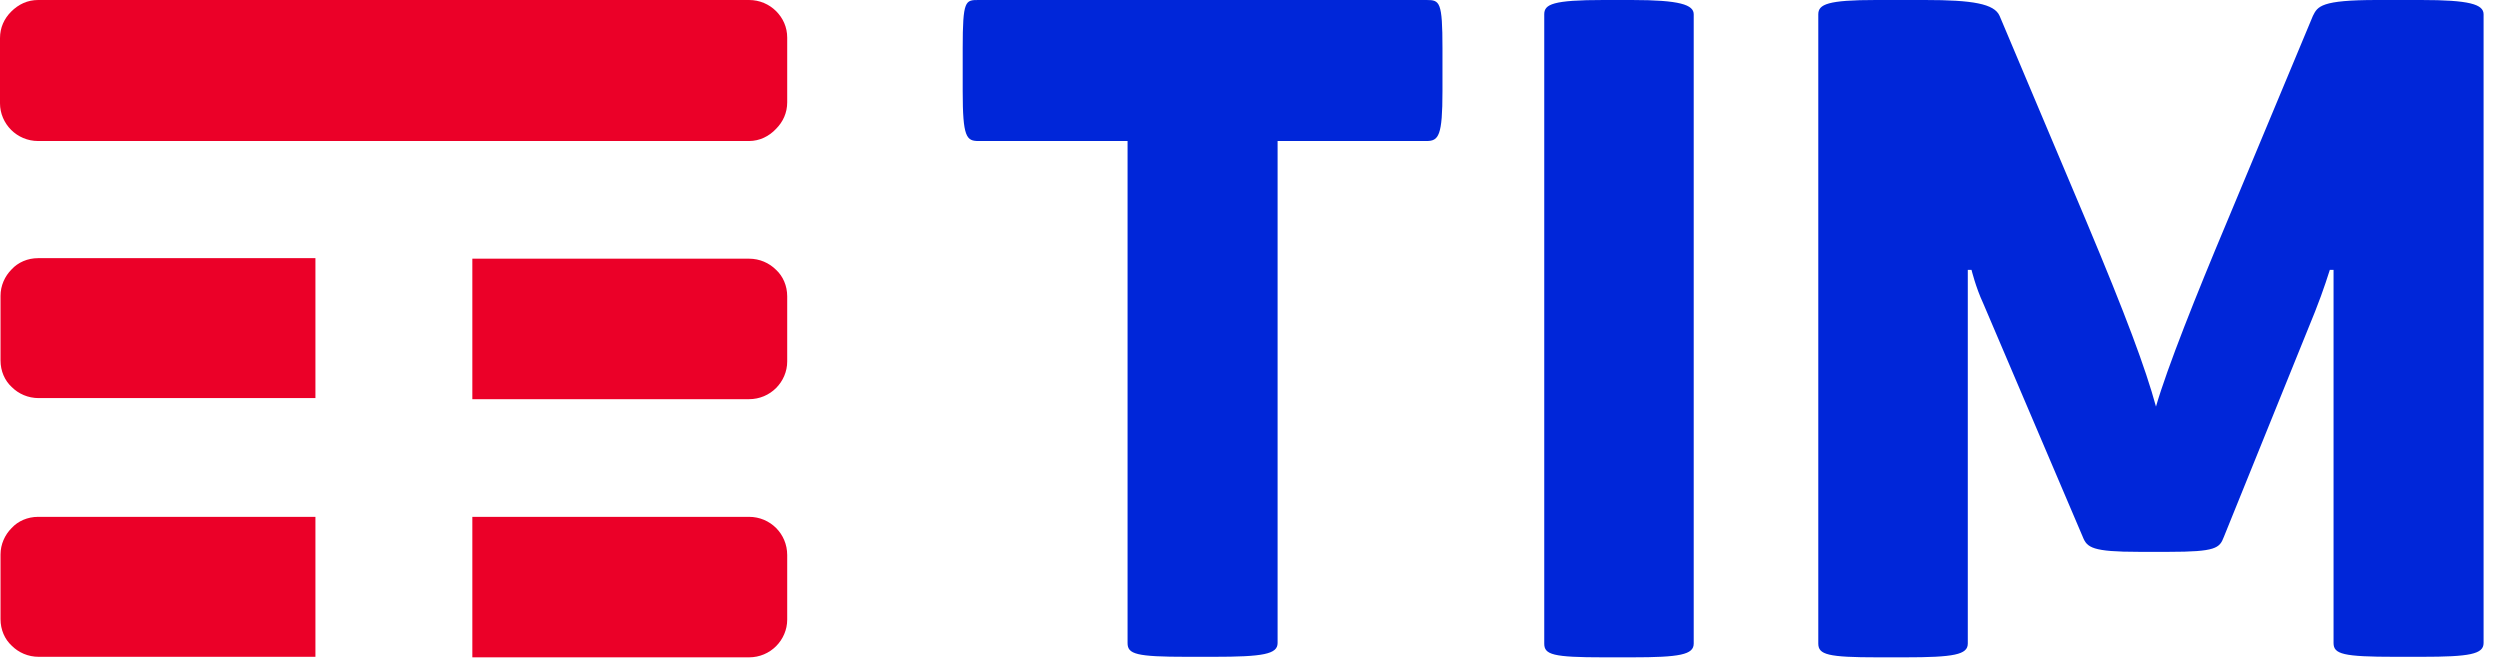
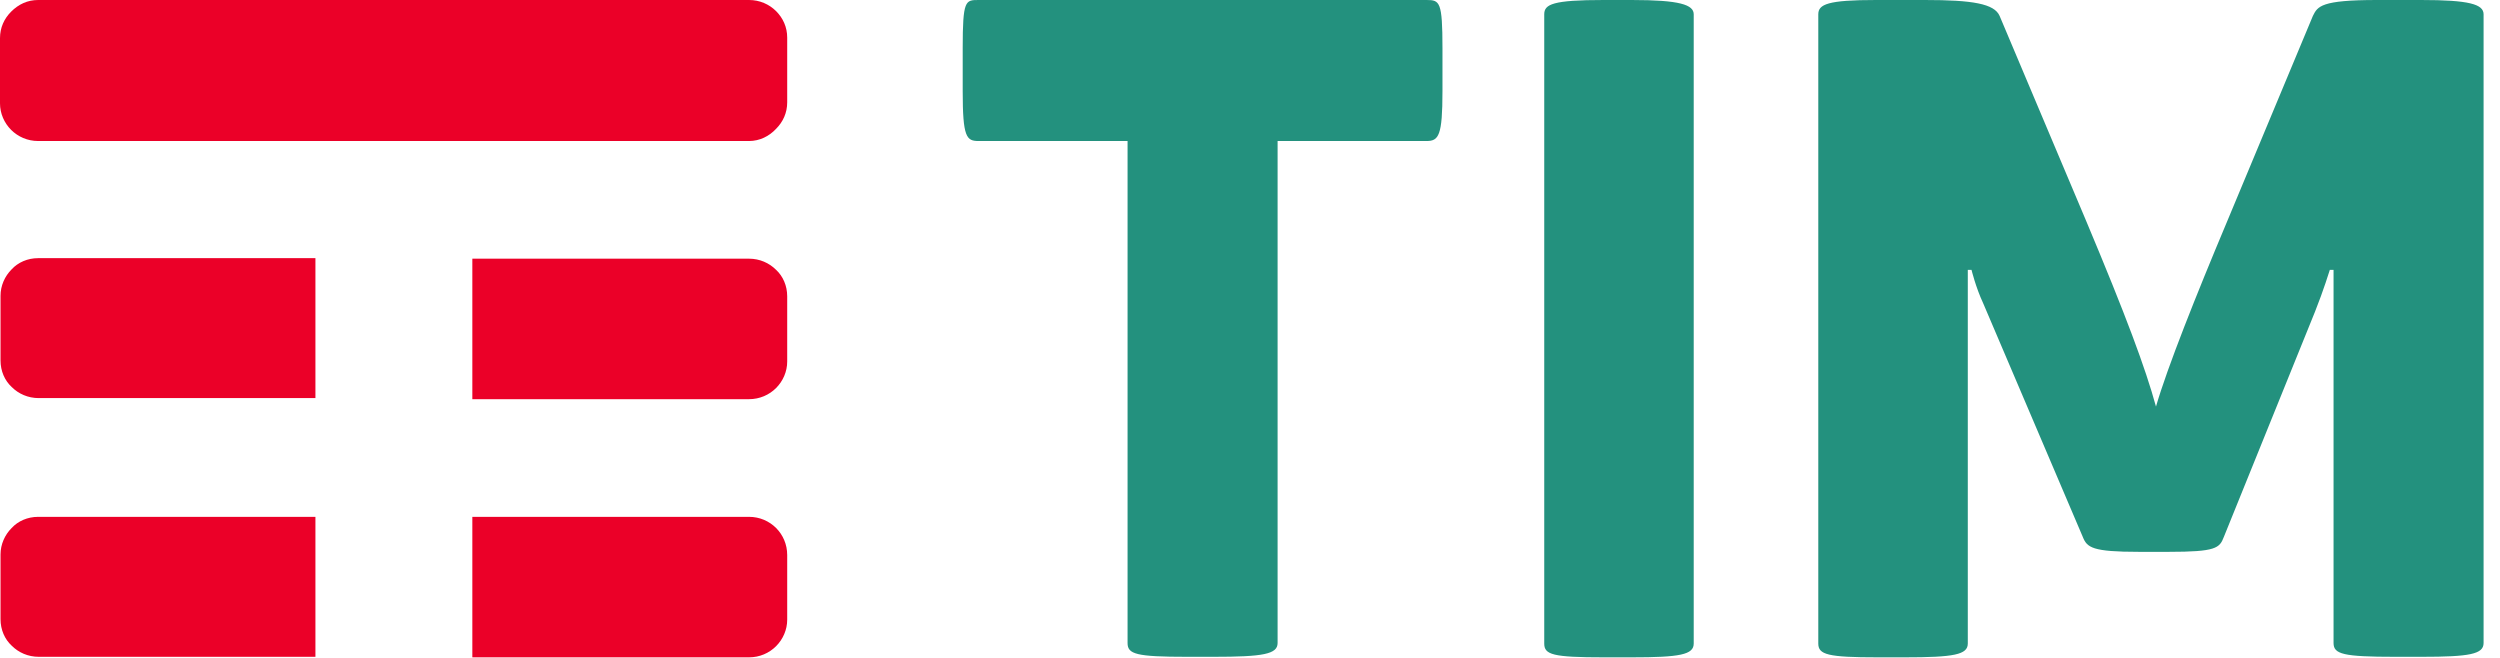
<svg xmlns="http://www.w3.org/2000/svg" width="76" height="20" viewBox="0 0 76 20" fill="none">
-   <path d="M43.367 0C43.77 0 43.851 0.048 43.851 1.466V2.772C43.851 4.125 43.738 4.287 43.367 4.287H38.839V19.548C38.839 19.886 38.404 19.967 36.889 19.967H36.083C34.536 19.967 34.278 19.886 34.278 19.548V4.287H29.75C29.379 4.287 29.266 4.174 29.266 2.772V1.466C29.266 0 29.347 0 29.75 0H43.367ZM51.489 0.435C51.489 0.145 51.07 0 49.604 0H48.75C47.203 0 46.945 0.129 46.945 0.435V19.564C46.945 19.902 47.203 19.983 48.75 19.983H49.604C51.07 19.983 51.489 19.902 51.489 19.564V0.435ZM73.599 0H72.262C70.553 0 70.457 0.193 70.312 0.483L67.669 6.817C66.782 8.928 65.88 11.184 65.542 12.36C65.219 11.184 64.639 9.621 63.414 6.704L60.788 0.483C60.627 0.113 59.966 0 58.515 0H57.033C55.566 0 55.276 0.129 55.276 0.435V19.564C55.276 19.902 55.566 19.983 57.081 19.983H57.903C59.402 19.983 59.821 19.902 59.821 19.564V8.203H59.934C59.934 8.203 60.062 8.734 60.288 9.218L63.318 16.325C63.447 16.647 63.608 16.776 65.026 16.776H65.928C67.363 16.776 67.475 16.663 67.604 16.325L70.376 9.476C70.634 8.831 70.827 8.203 70.827 8.203H70.94V19.548C70.94 19.886 71.23 19.967 72.81 19.967H73.615C75.082 19.967 75.501 19.886 75.501 19.548V0.435C75.501 0.129 75.066 0 73.599 0Z" fill="#0026D9" />
+   <path d="M43.367 0C43.77 0 43.851 0.048 43.851 1.466V2.772C43.851 4.125 43.738 4.287 43.367 4.287H38.839V19.548C38.839 19.886 38.404 19.967 36.889 19.967H36.083C34.536 19.967 34.278 19.886 34.278 19.548V4.287H29.75C29.379 4.287 29.266 4.174 29.266 2.772V1.466C29.266 0 29.347 0 29.75 0H43.367ZM51.489 0.435C51.489 0.145 51.07 0 49.604 0H48.75C47.203 0 46.945 0.129 46.945 0.435V19.564C46.945 19.902 47.203 19.983 48.75 19.983H49.604C51.07 19.983 51.489 19.902 51.489 19.564V0.435ZM73.599 0H72.262C70.553 0 70.457 0.193 70.312 0.483L67.669 6.817C66.782 8.928 65.88 11.184 65.542 12.36C65.219 11.184 64.639 9.621 63.414 6.704L60.788 0.483C60.627 0.113 59.966 0 58.515 0H57.033C55.566 0 55.276 0.129 55.276 0.435V19.564C55.276 19.902 55.566 19.983 57.081 19.983H57.903C59.402 19.983 59.821 19.902 59.821 19.564V8.203H59.934C59.934 8.203 60.062 8.734 60.288 9.218L63.318 16.325C63.447 16.647 63.608 16.776 65.026 16.776H65.928C67.363 16.776 67.475 16.663 67.604 16.325L70.376 9.476C70.634 8.831 70.827 8.203 70.827 8.203H70.94V19.548C70.94 19.886 71.23 19.967 72.81 19.967H73.615C75.082 19.967 75.501 19.886 75.501 19.548V0.435C75.501 0.129 75.066 0 73.599 0Z" fill="#23917e" />
  <path d="M22.771 4.287H1.16C0.838 4.287 0.548 4.158 0.338 3.948C0.129 3.739 0 3.449 0 3.142V1.16C0 0.838 0.129 0.564 0.338 0.355C0.564 0.129 0.838 0 1.16 0H22.771C23.093 0 23.383 0.129 23.593 0.338C23.802 0.548 23.931 0.822 23.931 1.144V3.11C23.931 3.433 23.802 3.706 23.593 3.916C23.383 4.142 23.093 4.287 22.771 4.287ZM9.572 7.848H1.16C0.838 7.848 0.548 7.977 0.355 8.187C0.145 8.396 0.016 8.686 0.016 8.992V10.958C0.016 11.281 0.145 11.571 0.355 11.764C0.564 11.974 0.854 12.102 1.176 12.102H9.589V7.848H9.572ZM23.593 8.203C23.383 7.993 23.093 7.864 22.771 7.864H14.359V12.135H22.771C23.093 12.135 23.383 12.006 23.593 11.796C23.802 11.587 23.931 11.297 23.931 10.991V9.008C23.931 8.686 23.802 8.396 23.593 8.203ZM23.593 16.051C23.383 15.841 23.093 15.712 22.771 15.712H14.359V19.983H22.771C23.093 19.983 23.383 19.854 23.593 19.644C23.802 19.435 23.931 19.145 23.931 18.839V16.873C23.931 16.55 23.802 16.26 23.593 16.051ZM9.572 15.712H1.16C0.838 15.712 0.548 15.841 0.355 16.051C0.145 16.26 0.016 16.55 0.016 16.857V18.823C0.016 19.145 0.145 19.435 0.355 19.628C0.564 19.838 0.854 19.967 1.176 19.967H9.589V15.712H9.572Z" fill="#EB0028" />
</svg>
